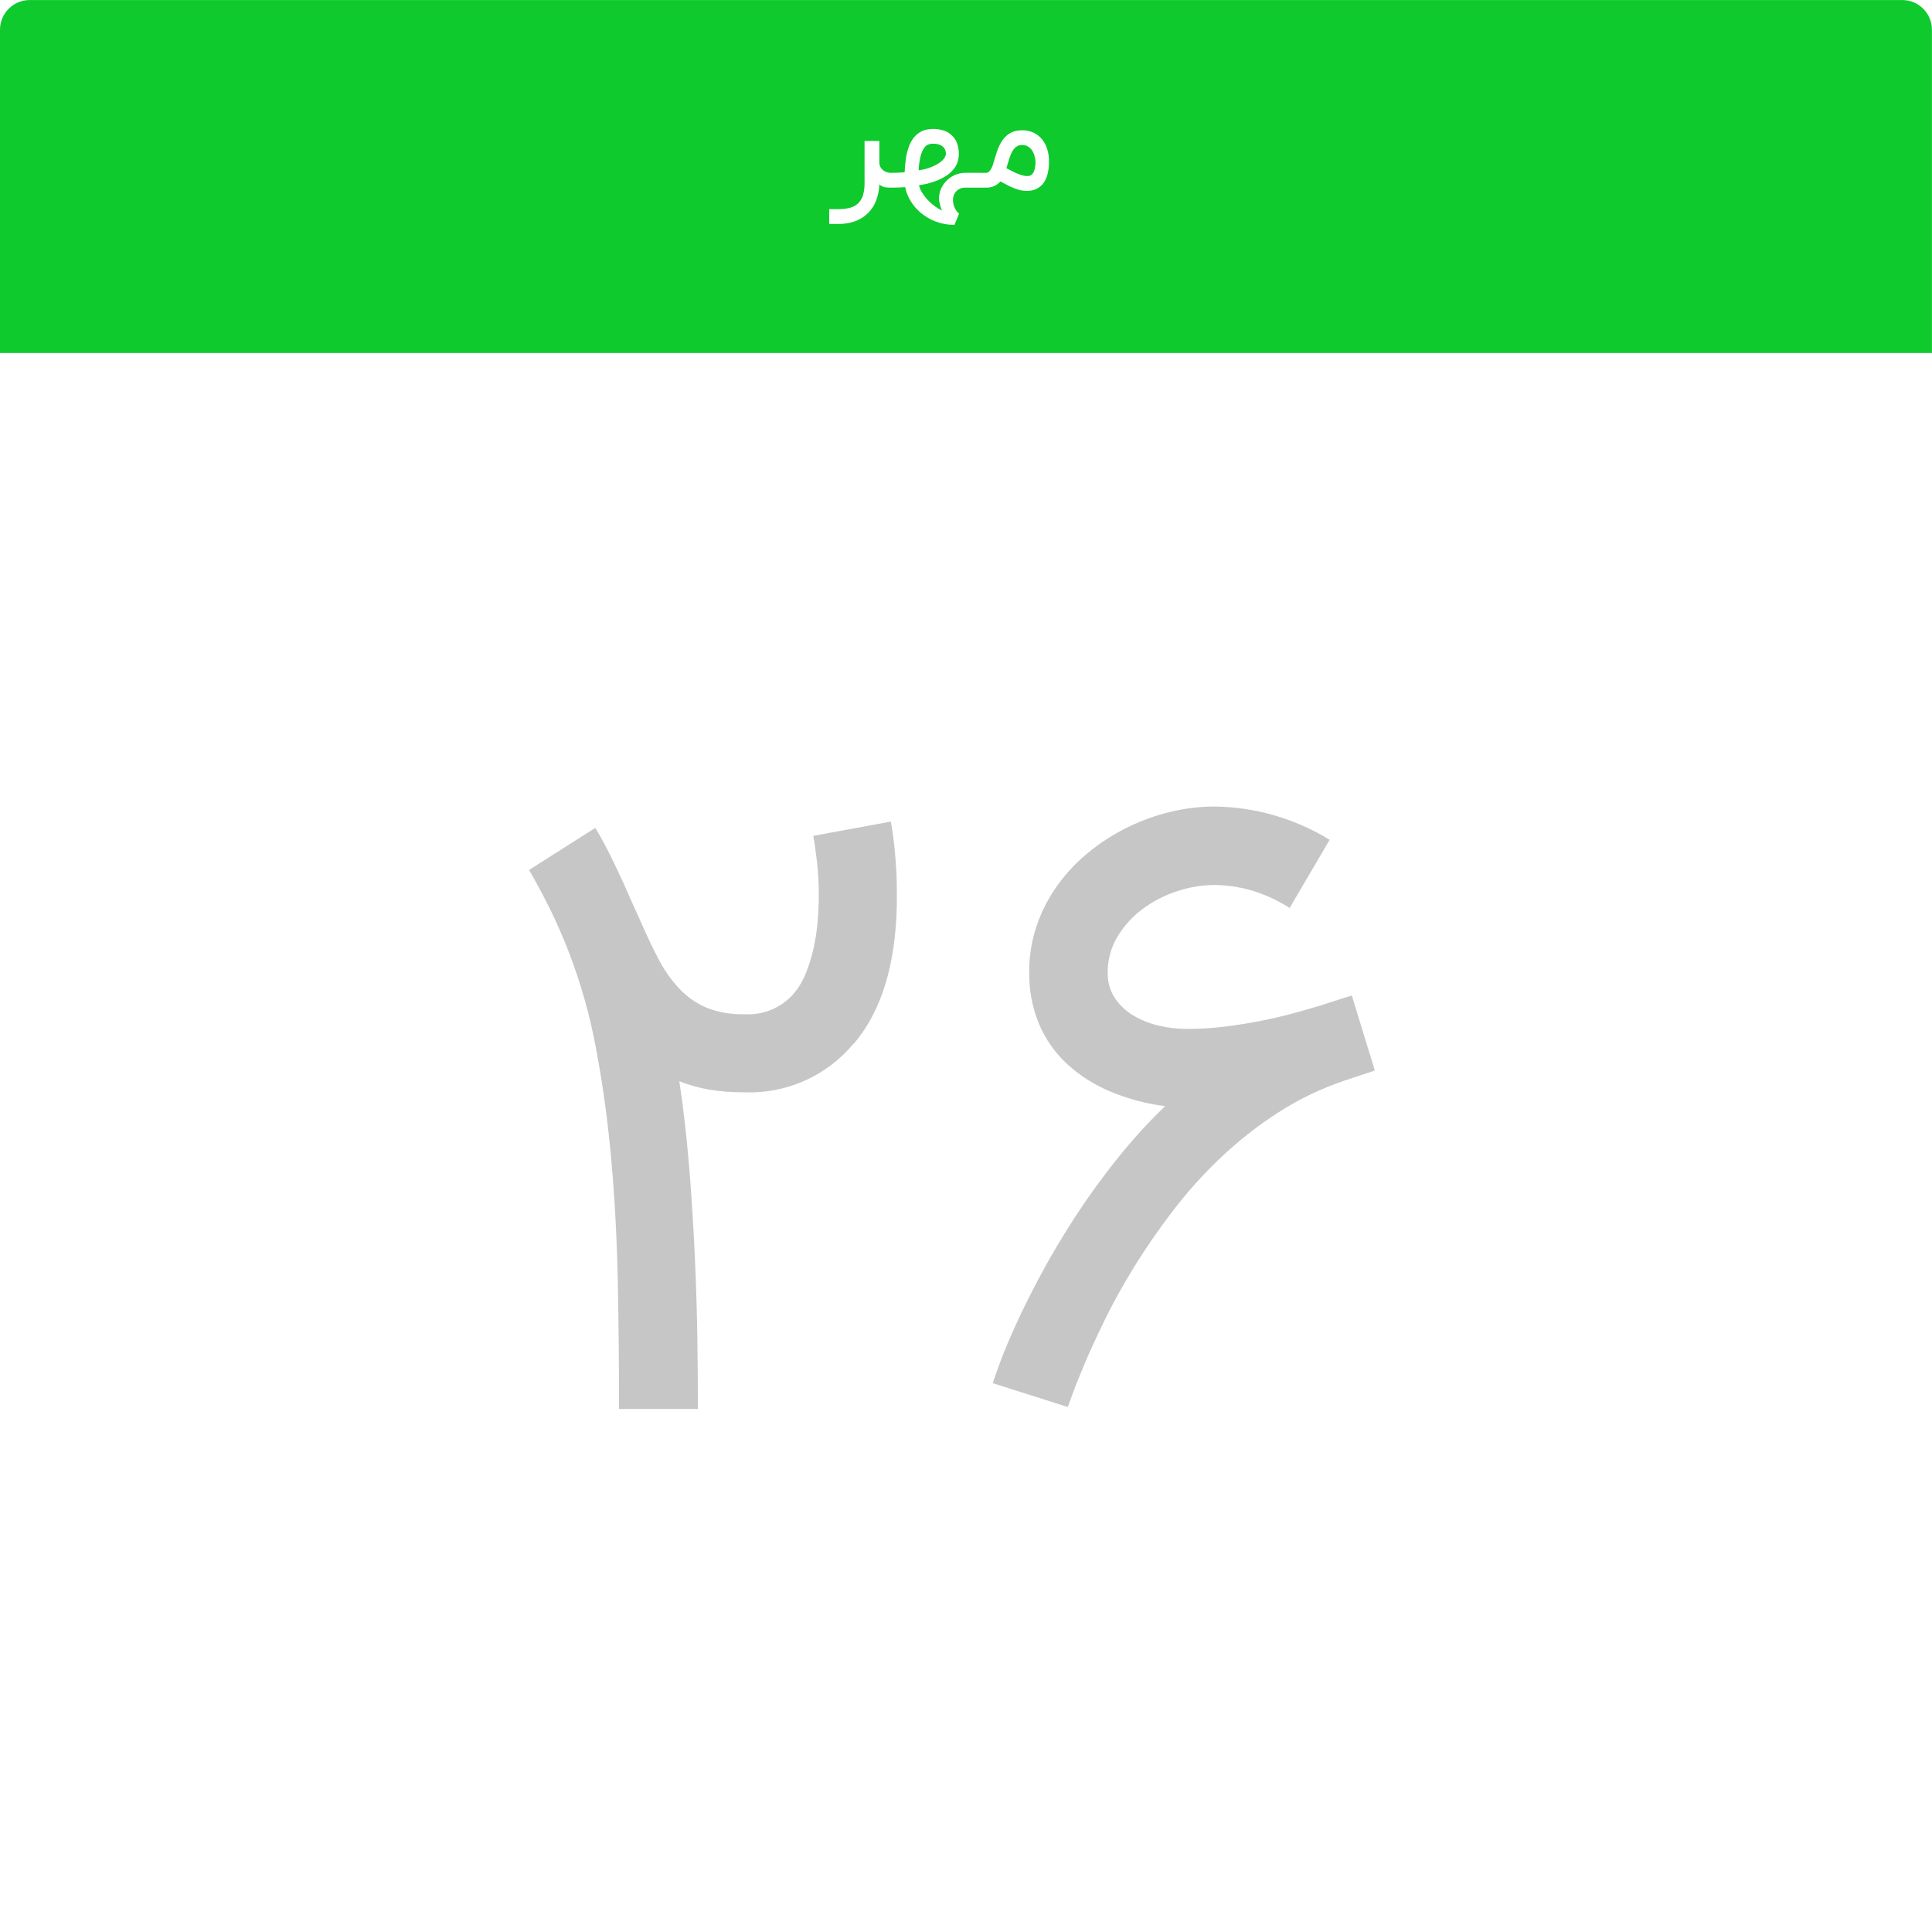
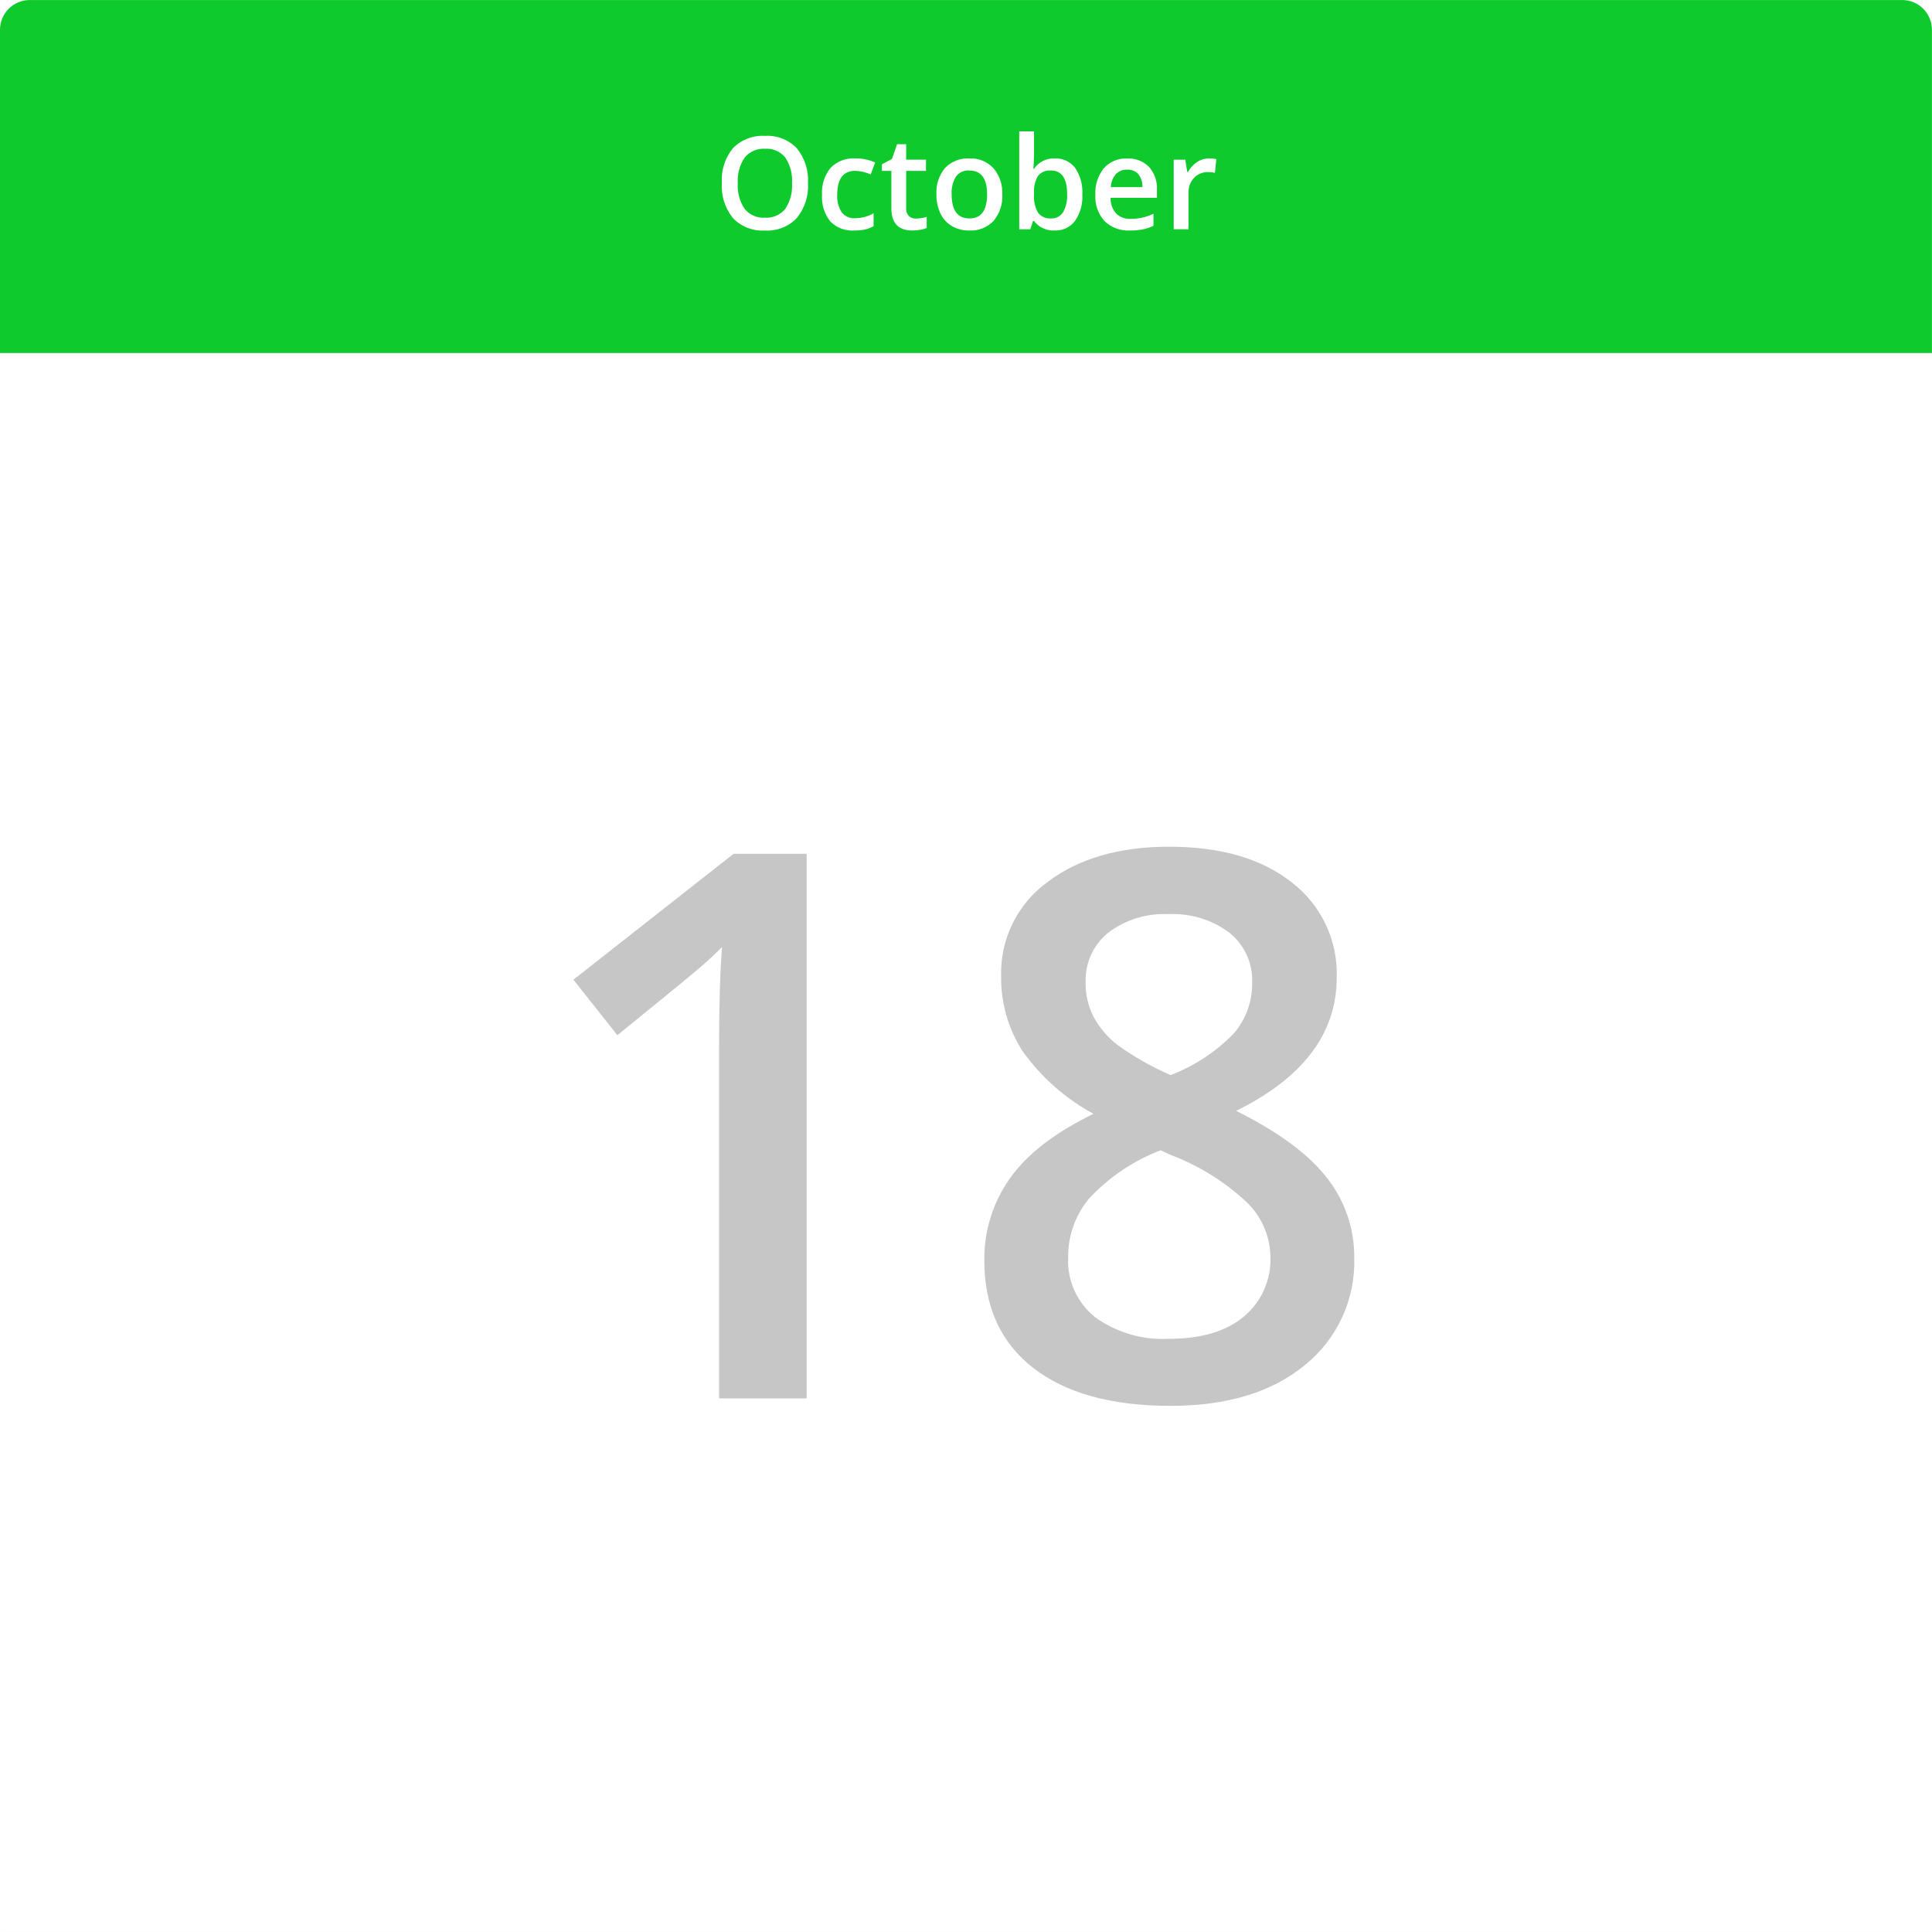
<svg xmlns="http://www.w3.org/2000/svg" viewBox="0 0 194.993 194.99">
-   <defs>
-     <style>
-       .lsvg-p1 {
-         fill: #fff;
-       }
- 
-       .lsvg-p2 {
-         fill: #0eca2d;
-       }
- 
-       .lsvg-p3 {
-         fill: #c6c6c6;
-       }
-     </style>
-   </defs>
-   <g transform="translate(-355.085 -335.139)">
-     <rect data-name="Rectangle 7" class="lsvg-p1" width="194.99" height="194.99" transform="translate(355.088 335.139)" />
-     <path data-name="Rectangle 1" class="lsvg-p2" d="M3,0H191.986a3,3,0,0,1,3,3V35.626a0,0,0,0,1,0,0H0a0,0,0,0,1,0,0V3A3,3,0,0,1,3,0Z" transform="translate(355.085 335.142)" />
-     <path data-name="Path 3" class="lsvg-p1" d="M6.307.1H6.164A3.2,3.2,0,0,1,5.6.055a1.189,1.189,0,0,1-.539-.273,4.988,4.988,0,0,1-.338,1.65A3.633,3.633,0,0,1,3.9,2.686a3.6,3.6,0,0,1-1.272.8,4.758,4.758,0,0,1-1.684.28H0V2.27H.941a4.259,4.259,0,0,0,1.176-.143,1.912,1.912,0,0,0,.815-.453A1.889,1.889,0,0,0,3.409.863,4.112,4.112,0,0,0,3.566-.355V-4.609H5.059v2.141a.963.963,0,0,0,.147.559,1.123,1.123,0,0,0,.338.327,1.184,1.184,0,0,0,.372.153,1.478,1.478,0,0,0,.249.038h.143Zm4.159-5.925a3.355,3.355,0,0,1,1.1.167,2.208,2.208,0,0,1,.822.491,2.118,2.118,0,0,1,.515.794,3.042,3.042,0,0,1,.177,1.077,2.8,2.8,0,0,1-.112.76,2.241,2.241,0,0,1-.419.784,3.42,3.42,0,0,1-.856.733,5.726,5.726,0,0,1-1.415.607h.007a4.665,4.665,0,0,1-.61.16q-.331.065-.617.112a2.517,2.517,0,0,0,.327.764,4.662,4.662,0,0,0,.559.723,5.187,5.187,0,0,0,.7.62,4.315,4.315,0,0,0,.747.45,2.479,2.479,0,0,1-.109-.259q-.055-.15-.1-.317t-.072-.331a1.8,1.8,0,0,1-.027-.293,2.933,2.933,0,0,1,.034-.447,1.926,1.926,0,0,1,.109-.412,2.7,2.7,0,0,1,.406-.719,2.734,2.734,0,0,1,.59-.556,2.66,2.66,0,0,1,.726-.355,2.734,2.734,0,0,1,.822-.123h1.3V.1H13.711a1.206,1.206,0,0,0-.7.208,1.173,1.173,0,0,0-.44.569,1.309,1.309,0,0,0-.082.45,2.142,2.142,0,0,0,.133.716,1.644,1.644,0,0,0,.481.682l-.464,1.132a5.191,5.191,0,0,1-1.865-.324A5.282,5.282,0,0,1,9.283,2.68a4.805,4.805,0,0,1-1.06-1.217A4.319,4.319,0,0,1,7.664.048q-.409.034-.818.044T6.068.1V-1.391q.286,0,.689-.01t.852-.044a13.706,13.706,0,0,1,.14-1.449,5.9,5.9,0,0,1,.283-1.122,3.169,3.169,0,0,1,.5-.927,2.418,2.418,0,0,1,.62-.549,2.12,2.12,0,0,1,.668-.262A3.276,3.276,0,0,1,10.466-5.823Zm0,1.486a1.4,1.4,0,0,0-.46.082.924.924,0,0,0-.433.358,2.647,2.647,0,0,0-.348.811,6.894,6.894,0,0,0-.2,1.442q.2-.034.433-.078a3.093,3.093,0,0,0,.4-.1,5,5,0,0,0,1.006-.419,2.814,2.814,0,0,0,.58-.426,1.167,1.167,0,0,0,.266-.372.785.785,0,0,0,.065-.263.99.99,0,0,0-.109-.484.915.915,0,0,0-.29-.32,1.224,1.224,0,0,0-.419-.177A2.2,2.2,0,0,0,10.466-4.336Zm9.5,3.273a1.9,1.9,0,0,0,.208-.017.517.517,0,0,0,.283-.15,1.1,1.1,0,0,0,.252-.436,2.743,2.743,0,0,0,.109-.883,1.9,1.9,0,0,0-.02-.222,2.146,2.146,0,0,0-.075-.334,2.479,2.479,0,0,0-.15-.375,1.455,1.455,0,0,0-.245-.355,1.188,1.188,0,0,0-.368-.263,1.194,1.194,0,0,0-.511-.1.936.936,0,0,0-.47.112,1.21,1.21,0,0,0-.348.3,1.9,1.9,0,0,0-.256.43q-.106.242-.191.5t-.157.518q-.072.259-.147.477.266.15.552.293t.563.256a4.664,4.664,0,0,0,.525.181A1.71,1.71,0,0,0,19.964-1.064Zm-.518-4.623a2.669,2.669,0,0,1,1.207.256,2.48,2.48,0,0,1,.852.689,2.939,2.939,0,0,1,.508,1,4.2,4.2,0,0,1,.167,1.19,5.013,5.013,0,0,1-.119,1.176,3.125,3.125,0,0,1-.31.818,1.845,1.845,0,0,1-.433.525,2.032,2.032,0,0,1-.487.3A1.888,1.888,0,0,1,20.356.4a3.009,3.009,0,0,1-.392.031,3.1,3.1,0,0,1-.641-.065A3.827,3.827,0,0,1,18.7.174q-.317-.126-.665-.3t-.764-.4a1.866,1.866,0,0,1-.648.481A1.885,1.885,0,0,1,15.866.1h-1.05L14.8-1.391h1.009a.453.453,0,0,0,.307-.113,1.057,1.057,0,0,0,.232-.3,2.828,2.828,0,0,0,.188-.45q.085-.259.167-.559.089-.32.2-.655a5.76,5.76,0,0,1,.259-.655,3.717,3.717,0,0,1,.355-.6,2.478,2.478,0,0,1,.477-.5,2.122,2.122,0,0,1,.631-.338A2.529,2.529,0,0,1,19.445-5.686Z" transform="translate(438.777 353.976)" />
-     <path data-name="Path 2" class="lsvg-p3" d="M39.24-58.48q0,.08.12.78t.24,1.84q.12,1.14.2,2.58.04,1,.04,2.04v1.04q-.16,9.24-4.36,14.16v-.04A13.635,13.635,0,0,1,24.4-31.16a20.9,20.9,0,0,1-3.46-.26,15.222,15.222,0,0,1-3.06-.86l.32,2.2q.48,3.76.78,7.74t.48,7.96q.18,3.98.24,7.84T19.76.8H11.8q0-6.36-.12-12.66T11.04-24.1q-.52-5.94-1.54-11.36a54.7,54.7,0,0,0-2.82-9.98q-.84-2.16-1.8-4.12T2.72-53.6L9.4-57.84q.64,1.04,1.18,2.1t1.08,2.2q.54,1.14,1.1,2.42T14-48.36q.92,2.12,1.82,3.82A13.171,13.171,0,0,0,17.9-41.6a8.16,8.16,0,0,0,2.72,1.9,9.6,9.6,0,0,0,3.78.66,6.1,6.1,0,0,0,5-2.04,7.371,7.371,0,0,0,1.24-2.06,16.083,16.083,0,0,0,.78-2.5,19.945,19.945,0,0,0,.42-2.72q.12-1.4.12-2.72a29.7,29.7,0,0,0-.18-3.32q-.18-1.6-.38-2.64ZM49.52-1.8q.2-.64.76-2.16t1.56-3.72q1-2.2,2.48-4.98t3.52-5.94q2.04-3.12,4.36-6a52.716,52.716,0,0,1,4.72-5.16,21.211,21.211,0,0,1-5.5-1.46,15.128,15.128,0,0,1-4.34-2.74,11.713,11.713,0,0,1-2.86-4.02,13.14,13.14,0,0,1-1.02-5.3A14.358,14.358,0,0,1,53.96-48a15.644,15.644,0,0,1,2.1-4.06,17.409,17.409,0,0,1,3.16-3.34,20.4,20.4,0,0,1,3.9-2.5,20.917,20.917,0,0,1,4.32-1.56A19.056,19.056,0,0,1,71.92-60a22.675,22.675,0,0,1,11.6,3.36l-4.04,6.88a14.859,14.859,0,0,0-3.94-1.8,13.717,13.717,0,0,0-3.62-.52,12.04,12.04,0,0,0-3.9.66,12.053,12.053,0,0,0-3.46,1.82,9.674,9.674,0,0,0-2.48,2.78,6.892,6.892,0,0,0-.96,3.58,4.488,4.488,0,0,0,.74,2.6,5.866,5.866,0,0,0,1.9,1.76,9.016,9.016,0,0,0,2.54,1,11.768,11.768,0,0,0,2.66.32h.52a28.089,28.089,0,0,0,3.4-.22q1.8-.22,3.64-.58t3.44-.8q1.6-.44,2.76-.8l1.86-.6q.74-.24,1.18-.36l2.32,7.56-2.88.96a30.189,30.189,0,0,0-6.9,3.3,39.627,39.627,0,0,0-5.84,4.6,45.632,45.632,0,0,0-4.82,5.38q-2.16,2.84-3.86,5.6t-2.94,5.3Q59.6-5.68,58.78-3.74T57.54-.62Q57.12.56,57.08.6Z" transform="translate(405.763 476.541)" />
+   <g id="logo" transform="translate(-355.085 -335.139)">
+     <rect id="Rectangle_7" data-name="Rectangle 7" width="194.99" height="194.99" transform="translate(355.088 335.139)" fill="#fff" />
+     <path id="Rectangle_1" data-name="Rectangle 1" d="M3,0H191.986a3,3,0,0,1,3,3V35.626H0V3A3,3,0,0,1,3,0Z" transform="translate(355.085 335.142)" fill="#0eca2d" />
+     <path id="Path_2" data-name="Path 2" d="M29.326,0H20.491V-35.492q0-6.354.3-10.076-.865.9-2.124,1.993t-8.441,6.918L5.79-42.26,21.957-54.968h7.369ZM65.909-55.682q7.82,0,12.37,3.591a11.612,11.612,0,0,1,4.549,9.606q0,8.459-10.151,13.46,6.467,3.233,9.193,6.805a12.819,12.819,0,0,1,2.726,7.971,13.387,13.387,0,0,1-5,10.9q-5,4.1-13.535,4.1-8.948,0-13.874-3.835T47.26-13.949A14.015,14.015,0,0,1,49.836-22.2q2.575-3.666,8.441-6.523A21.227,21.227,0,0,1,51.1-35.079a13.646,13.646,0,0,1-2.143-7.52,11.339,11.339,0,0,1,4.7-9.531Q58.352-55.682,65.909-55.682ZM55.72-14.25a7.288,7.288,0,0,0,2.745,6.072,11.717,11.717,0,0,0,7.444,2.162q4.85,0,7.538-2.237a7.484,7.484,0,0,0,2.688-6.072,7.779,7.779,0,0,0-2.481-5.564,23.4,23.4,0,0,0-7.52-4.662l-1.09-.489A19.346,19.346,0,0,0,57.9-20.246,9.092,9.092,0,0,0,55.72-14.25ZM65.833-48.877a9.312,9.312,0,0,0-6.053,1.861,6.166,6.166,0,0,0-2.293,5.057,7.278,7.278,0,0,0,.827,3.5,9.123,9.123,0,0,0,2.406,2.8,28.884,28.884,0,0,0,5.339,3.027,17.727,17.727,0,0,0,6.373-4.192,7.7,7.7,0,0,0,1.861-5.132,6.146,6.146,0,0,0-2.312-5.057A9.514,9.514,0,0,0,65.833-48.877Z" transform="translate(407.17 476.278)" fill="#c6c6c6" />
+     <path id="Path_3" data-name="Path 3" d="M9.464-4.653A5.076,5.076,0,0,1,8.331-1.13,4.1,4.1,0,0,1,5.123.127,4.126,4.126,0,0,1,1.895-1.12,5.108,5.108,0,0,1,.768-4.666,5.029,5.029,0,0,1,1.9-8.195,4.175,4.175,0,0,1,5.135-9.426a4.091,4.091,0,0,1,3.2,1.25A5.071,5.071,0,0,1,9.464-4.653Zm-7.084,0a4.161,4.161,0,0,0,.692,2.6,2.443,2.443,0,0,0,2.05.885,2.438,2.438,0,0,0,2.041-.876,4.169,4.169,0,0,0,.689-2.609,4.178,4.178,0,0,0-.682-2.59,2.413,2.413,0,0,0-2.034-.882,2.463,2.463,0,0,0-2.06.882A4.121,4.121,0,0,0,2.38-4.653ZM14.13.127A3.074,3.074,0,0,1,11.708-.8a3.885,3.885,0,0,1-.828-2.669A3.907,3.907,0,0,1,11.746-6.2a3.214,3.214,0,0,1,2.5-.952,4.693,4.693,0,0,1,2,.413l-.451,1.2A4.518,4.518,0,0,0,14.238-5.9q-1.822,0-1.822,2.418a2.9,2.9,0,0,0,.454,1.774,1.571,1.571,0,0,0,1.33.594,3.815,3.815,0,0,0,1.885-.5v1.3a2.946,2.946,0,0,1-.854.336A5.123,5.123,0,0,1,14.13.127Zm6.221-1.206a3.628,3.628,0,0,0,1.092-.171V-.127A3.011,3.011,0,0,1,20.8.054,4.4,4.4,0,0,1,20,.127q-2.12,0-2.12-2.234V-5.891h-.958v-.66L17.945-7.1l.508-1.485h.92v1.562h2v1.13h-2v3.758a1.054,1.054,0,0,0,.27.8A.983.983,0,0,0,20.351-1.079Zm8.722-2.444A3.832,3.832,0,0,1,28.19-.838a3.161,3.161,0,0,1-2.457.965,3.366,3.366,0,0,1-1.739-.444,2.933,2.933,0,0,1-1.162-1.276,4.345,4.345,0,0,1-.406-1.93A3.806,3.806,0,0,1,23.3-6.189a3.176,3.176,0,0,1,2.469-.958,3.093,3.093,0,0,1,2.412.981A3.788,3.788,0,0,1,29.072-3.523Zm-5.11,0q0,2.431,1.8,2.431,1.777,0,1.777-2.431,0-2.406-1.79-2.406a1.526,1.526,0,0,0-1.362.622A3.166,3.166,0,0,0,23.962-3.523Zm10.41-3.625A2.437,2.437,0,0,1,36.42-6.2a4.293,4.293,0,0,1,.733,2.672A4.307,4.307,0,0,1,36.41-.835a2.46,2.46,0,0,1-2.063.962,2.459,2.459,0,0,1-2.069-.958h-.1L31.9,0H30.786V-9.877h1.492v2.349q0,.26-.025.774t-.038.654h.063A2.369,2.369,0,0,1,34.373-7.147Zm-.387,1.219a1.516,1.516,0,0,0-1.3.53,3.084,3.084,0,0,0-.409,1.774v.1a3.284,3.284,0,0,0,.406,1.857,1.511,1.511,0,0,0,1.327.574,1.345,1.345,0,0,0,1.2-.628,3.333,3.333,0,0,0,.409-1.815Q35.623-5.929,33.985-5.929ZM41.952.127A3.4,3.4,0,0,1,39.39-.828a3.627,3.627,0,0,1-.924-2.631,3.979,3.979,0,0,1,.857-2.7,2.96,2.96,0,0,1,2.355-.984,2.893,2.893,0,0,1,2.2.844,3.226,3.226,0,0,1,.806,2.323v.806H40A2.306,2.306,0,0,0,40.555-1.6a1.923,1.923,0,0,0,1.466.549,5.413,5.413,0,0,0,1.158-.117,6.072,6.072,0,0,0,1.152-.39V-.349a4.58,4.58,0,0,1-1.1.368A6.773,6.773,0,0,1,41.952.127Zm-.273-6.145a1.5,1.5,0,0,0-1.139.451,2.148,2.148,0,0,0-.511,1.314h3.187A1.943,1.943,0,0,0,42.8-5.57,1.433,1.433,0,0,0,41.679-6.018Zm8.258-1.13a3.591,3.591,0,0,1,.743.063l-.146,1.39a2.819,2.819,0,0,0-.66-.076,1.91,1.91,0,0,0-1.45.584,2.111,2.111,0,0,0-.555,1.517V0H46.376V-7.021h1.168l.2,1.238h.076a2.782,2.782,0,0,1,.911-1A2.165,2.165,0,0,1,49.937-7.147Z" transform="translate(427.17 358.278)" fill="#fff" />
  </g>
</svg>
